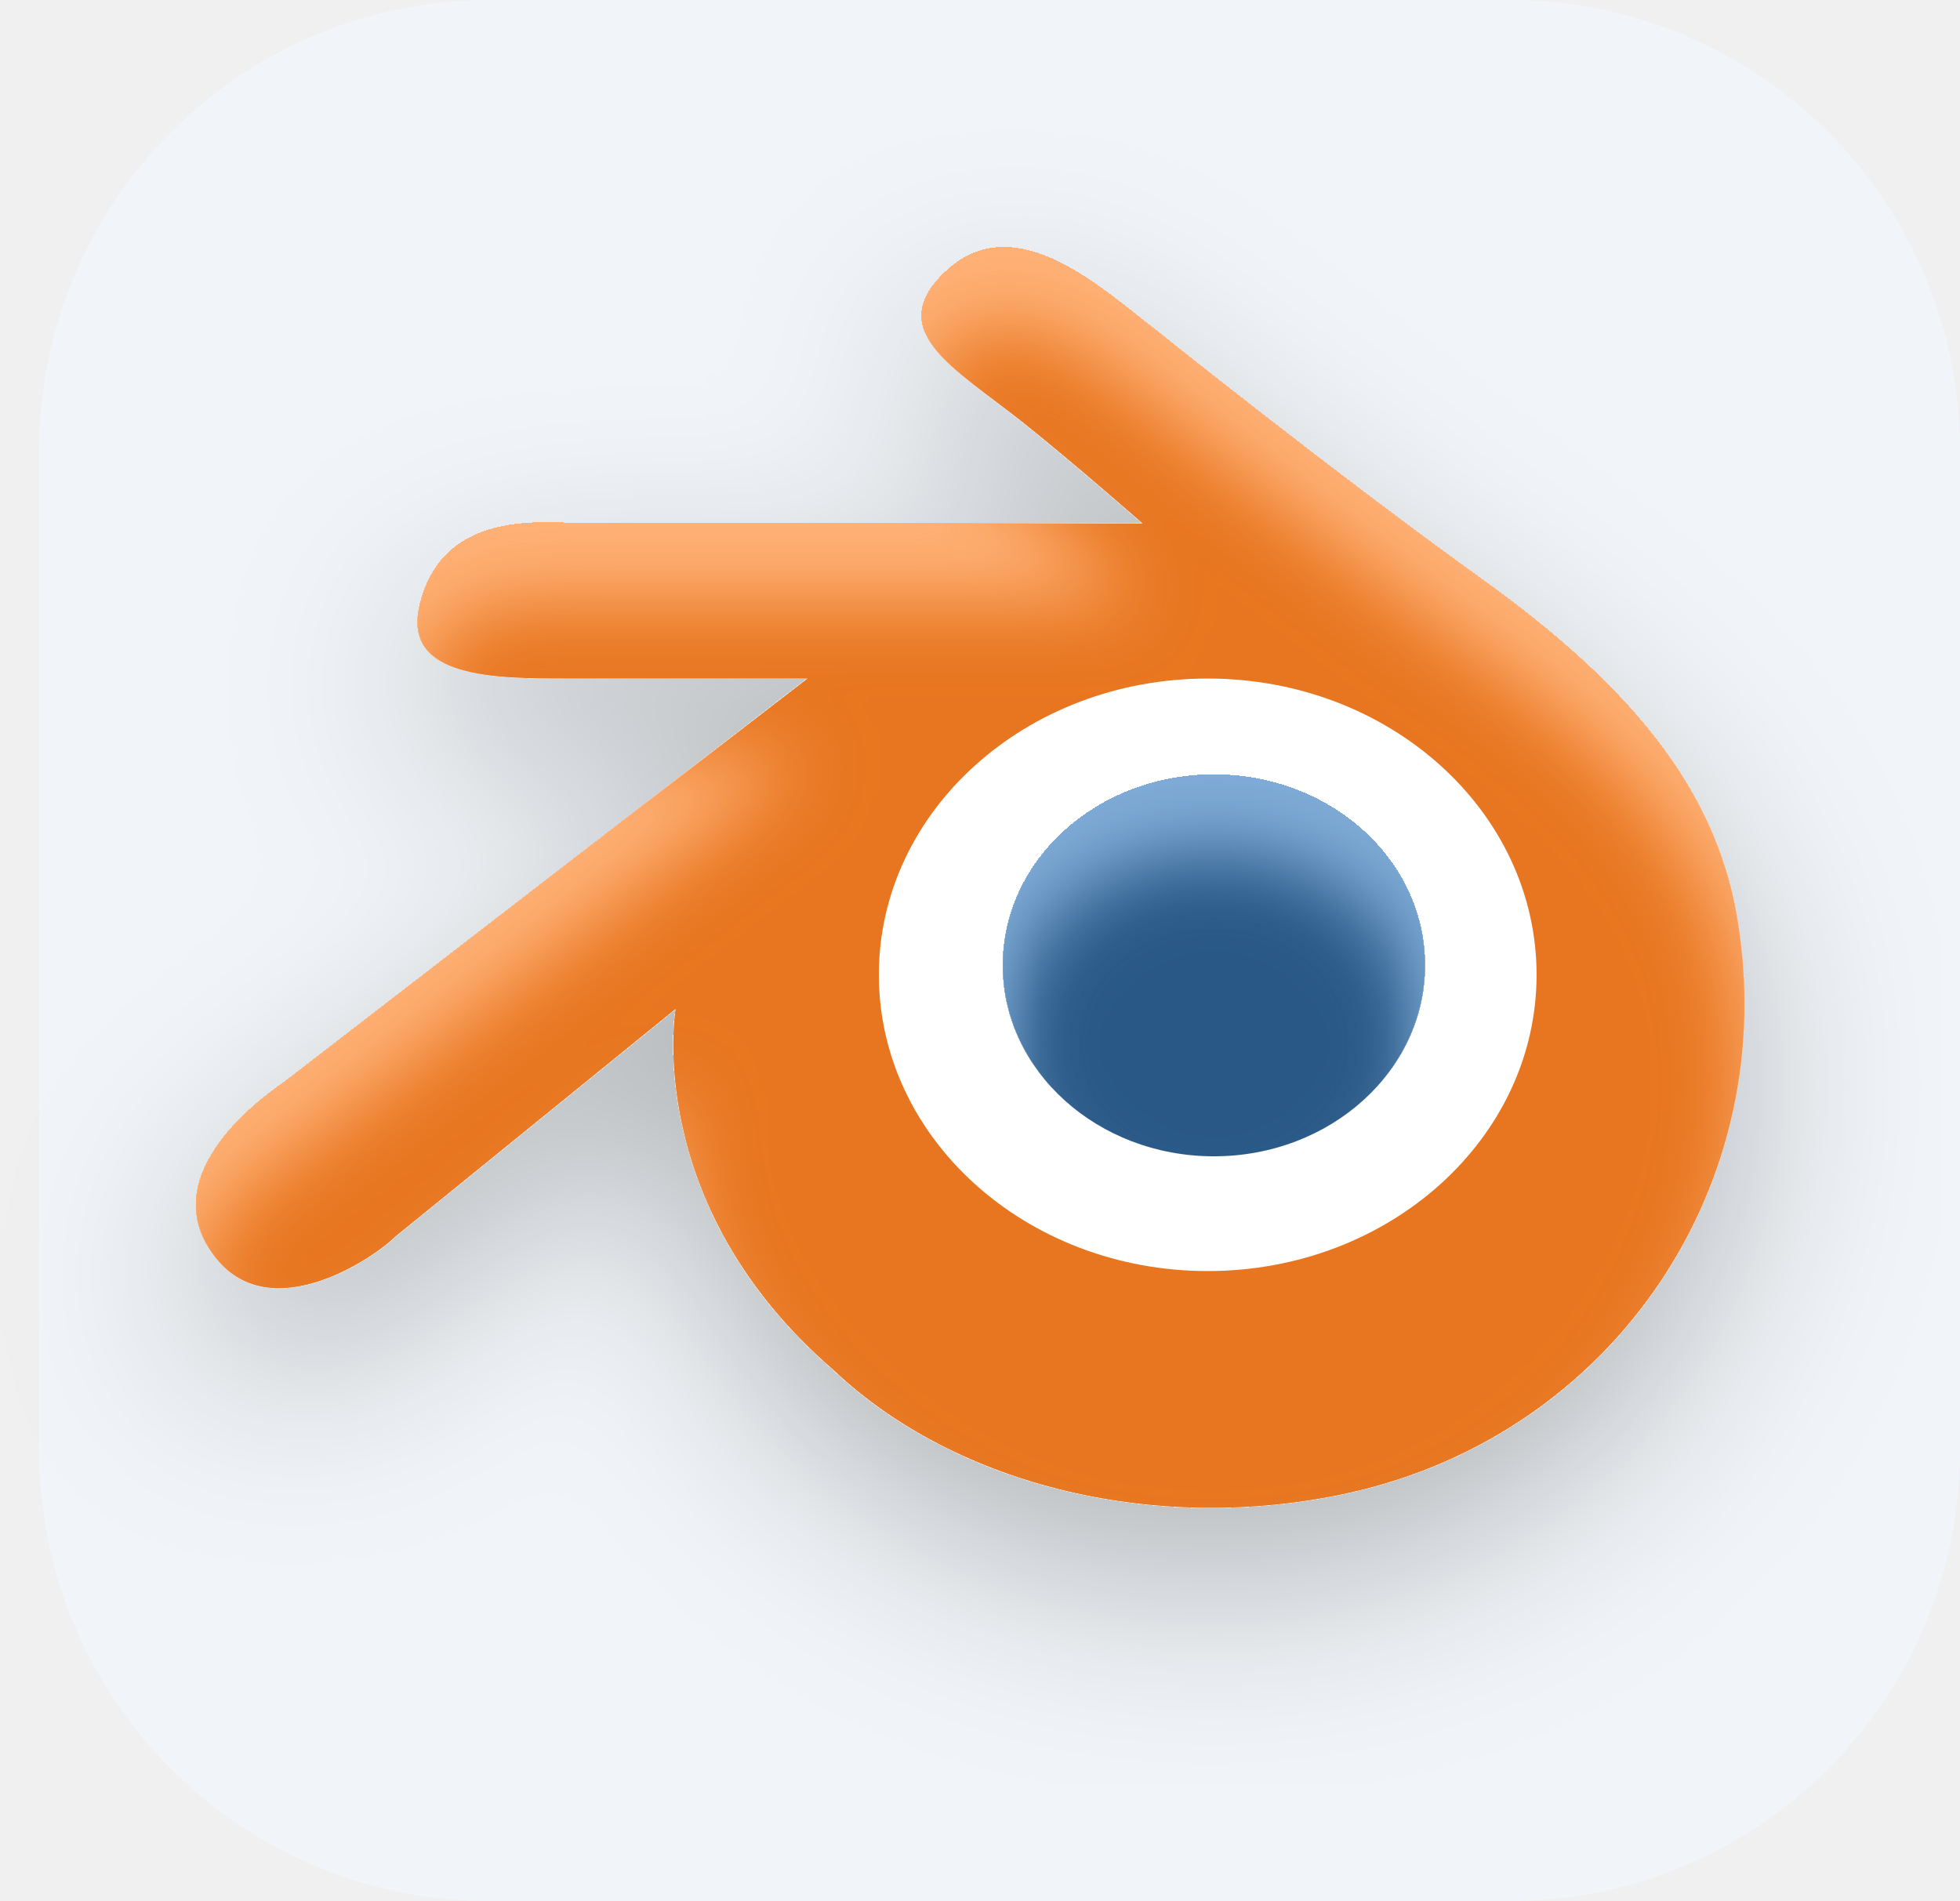
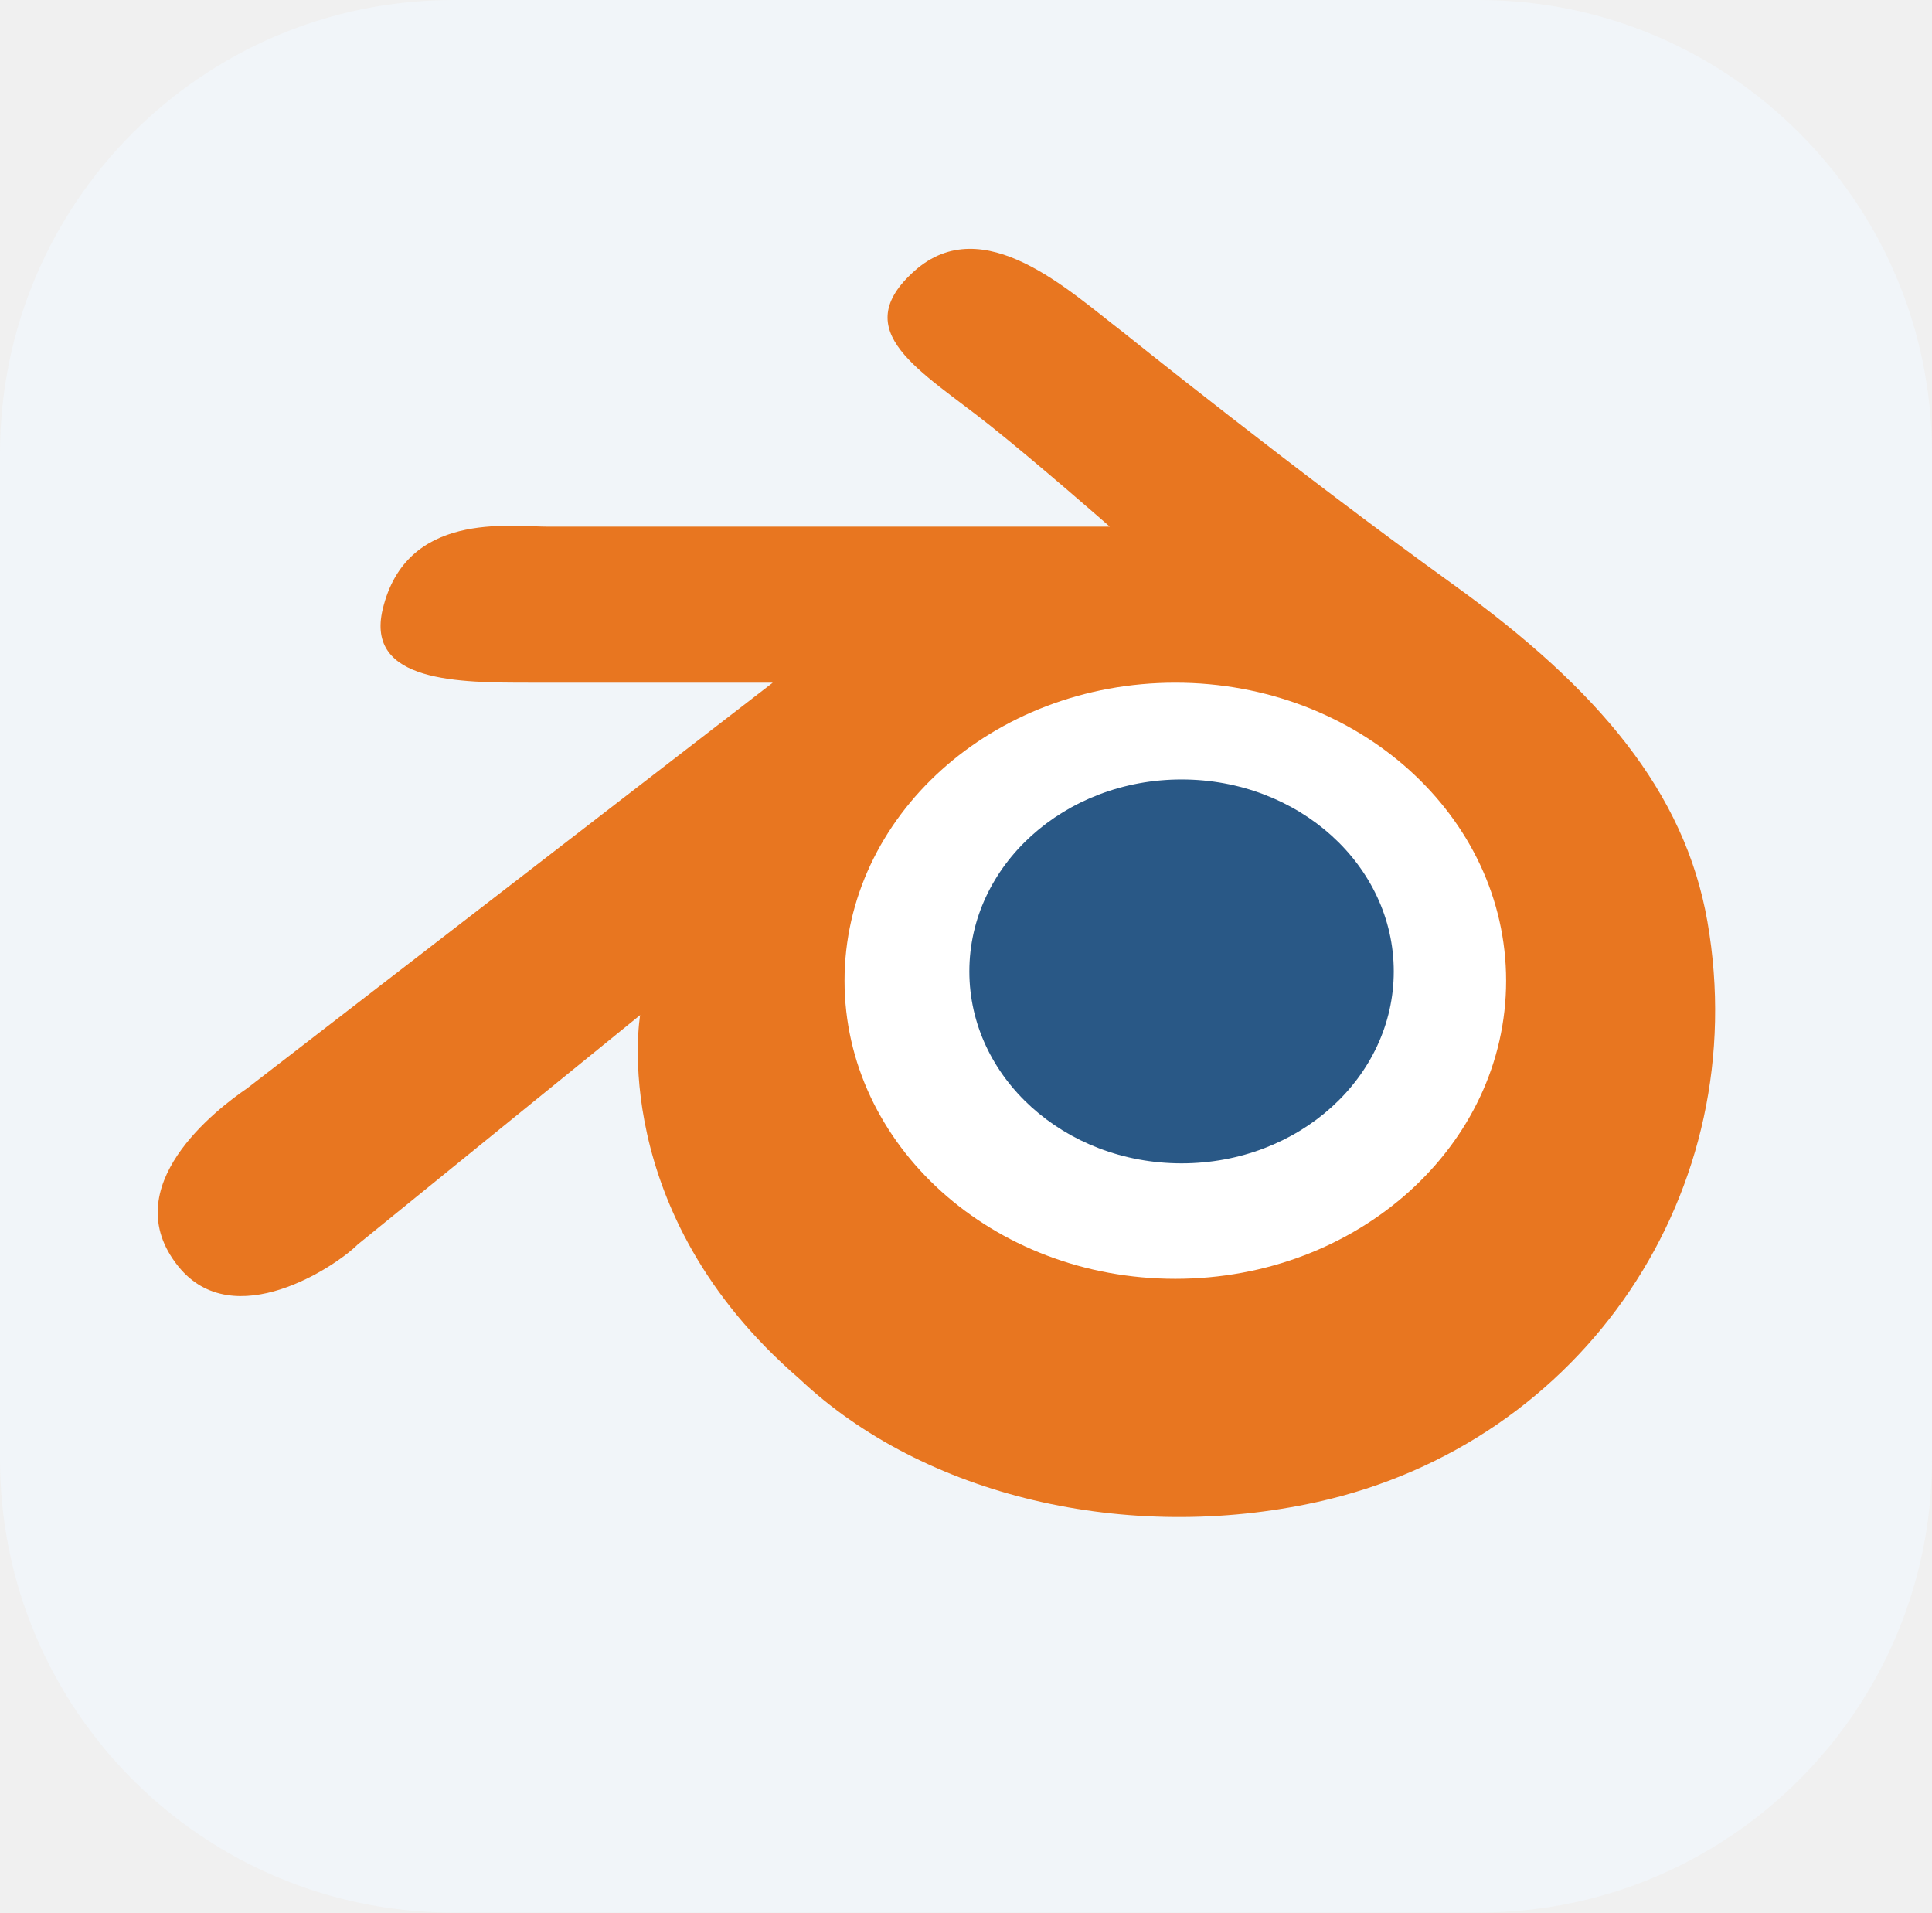
- <svg xmlns="http://www.w3.org/2000/svg" width="100" height="97" viewBox="0 0 100 97" fill="none">
-   <rect x="2" width="98" height="97" rx="23" fill="#F1F5F9" />
-   <g filter="url(#filter0_di_1080_127)">
-     <path d="M68.82 76.175C82.346 73.182 90.986 60.38 88.607 46.733C87.461 40.164 83.067 34.937 75.706 29.637C67.791 23.939 58.927 16.816 58.927 16.816C56.236 14.758 51.883 10.642 48.4 13.729C44.918 16.816 48.717 18.794 52.2 21.564C54.637 23.503 58.294 26.709 58.294 26.709H29.801C27.822 26.709 22.599 25.917 21.411 30.904C20.526 34.623 25.29 34.623 28.93 34.623H41.198L14.526 55.202C13.022 56.23 7.798 60.188 11.043 64.224C13.843 67.707 19.037 64.224 20.145 63.116L34.471 51.482C34.471 51.482 32.73 61.454 42.544 69.923C48.847 75.878 59.164 78.312 68.82 76.175Z" fill="#E87620" />
-     <ellipse cx="61.618" cy="49.74" rx="16.779" ry="15.117" fill="white" />
-     <g filter="url(#filter1_i_1080_127)">
-       <ellipse cx="61.934" cy="49.266" rx="10.764" ry="9.735" fill="#295886" />
-     </g>
-   </g>
-   <defs>
-     <filter id="filter0_di_1080_127" x="0" y="6.619" width="99" height="84.32" filterUnits="userSpaceOnUse" color-interpolation-filters="sRGB">
-       <feFlood flood-opacity="0" result="BackgroundImageFix" />
-       <feColorMatrix in="SourceAlpha" type="matrix" values="0 0 0 0 0 0 0 0 0 0 0 0 0 0 0 0 0 0 127 0" result="hardAlpha" />
-       <feOffset dy="4" />
-       <feGaussianBlur stdDeviation="5" />
-       <feComposite in2="hardAlpha" operator="out" />
-       <feColorMatrix type="matrix" values="0 0 0 0 0 0 0 0 0 0 0 0 0 0 0 0 0 0 0.25 0" />
-       <feBlend mode="normal" in2="BackgroundImageFix" result="effect1_dropShadow_1080_127" />
-       <feBlend mode="normal" in="SourceGraphic" in2="effect1_dropShadow_1080_127" result="shape" />
-       <feColorMatrix in="SourceAlpha" type="matrix" values="0 0 0 0 0 0 0 0 0 0 0 0 0 0 0 0 0 0 127 0" result="hardAlpha" />
-       <feOffset dy="4" />
-       <feGaussianBlur stdDeviation="2" />
-       <feComposite in2="hardAlpha" operator="arithmetic" k2="-1" k3="1" />
-       <feColorMatrix type="matrix" values="0 0 0 0 1 0 0 0 0 0.694 0 0 0 0 0.463 0 0 0 1 0" />
-       <feBlend mode="normal" in2="shape" result="effect2_innerShadow_1080_127" />
-     </filter>
-     <filter id="filter1_i_1080_127" x="51.17" y="39.531" width="21.528" height="23.47" filterUnits="userSpaceOnUse" color-interpolation-filters="sRGB">
-       <feFlood flood-opacity="0" result="BackgroundImageFix" />
-       <feBlend mode="normal" in="SourceGraphic" in2="BackgroundImageFix" result="shape" />
-       <feColorMatrix in="SourceAlpha" type="matrix" values="0 0 0 0 0 0 0 0 0 0 0 0 0 0 0 0 0 0 127 0" result="hardAlpha" />
-       <feOffset dy="4" />
-       <feGaussianBlur stdDeviation="2" />
-       <feComposite in2="hardAlpha" operator="arithmetic" k2="-1" k3="1" />
-       <feColorMatrix type="matrix" values="0 0 0 0 0.498 0 0 0 0 0.672 0 0 0 0 0.842 0 0 0 1 0" />
-       <feBlend mode="normal" in2="shape" result="effect1_innerShadow_1080_127" />
-     </filter>
-   </defs>
+ <svg xmlns="http://www.w3.org/2000/svg" width="98" height="97" viewBox="0 0 98 97" fill="none">
+   <rect width="98" height="97" rx="23" fill="#F1F5F9" />
+   <path d="M66.82 76.175C80.346 73.182 88.986 60.38 86.607 46.733C85.461 40.164 81.067 34.937 73.706 29.637C65.791 23.939 56.927 16.816 56.927 16.816C54.236 14.758 49.883 10.642 46.4 13.729C42.918 16.816 46.717 18.794 50.2 21.564C52.637 23.503 56.294 26.709 56.294 26.709H27.801C25.822 26.709 20.599 25.918 19.411 30.904C18.526 34.623 23.29 34.623 26.93 34.623H39.198L12.526 55.202C11.022 56.23 5.798 60.188 9.043 64.224C11.843 67.707 17.037 64.224 18.145 63.116L32.471 51.482C32.471 51.482 30.73 61.454 40.544 69.923C46.847 75.878 57.164 78.312 66.82 76.175Z" fill="#E87620" />
+   <ellipse cx="59.618" cy="49.74" rx="16.779" ry="15.117" fill="white" />
+   <ellipse cx="59.934" cy="49.266" rx="10.764" ry="9.735" fill="#295886" />
</svg>
